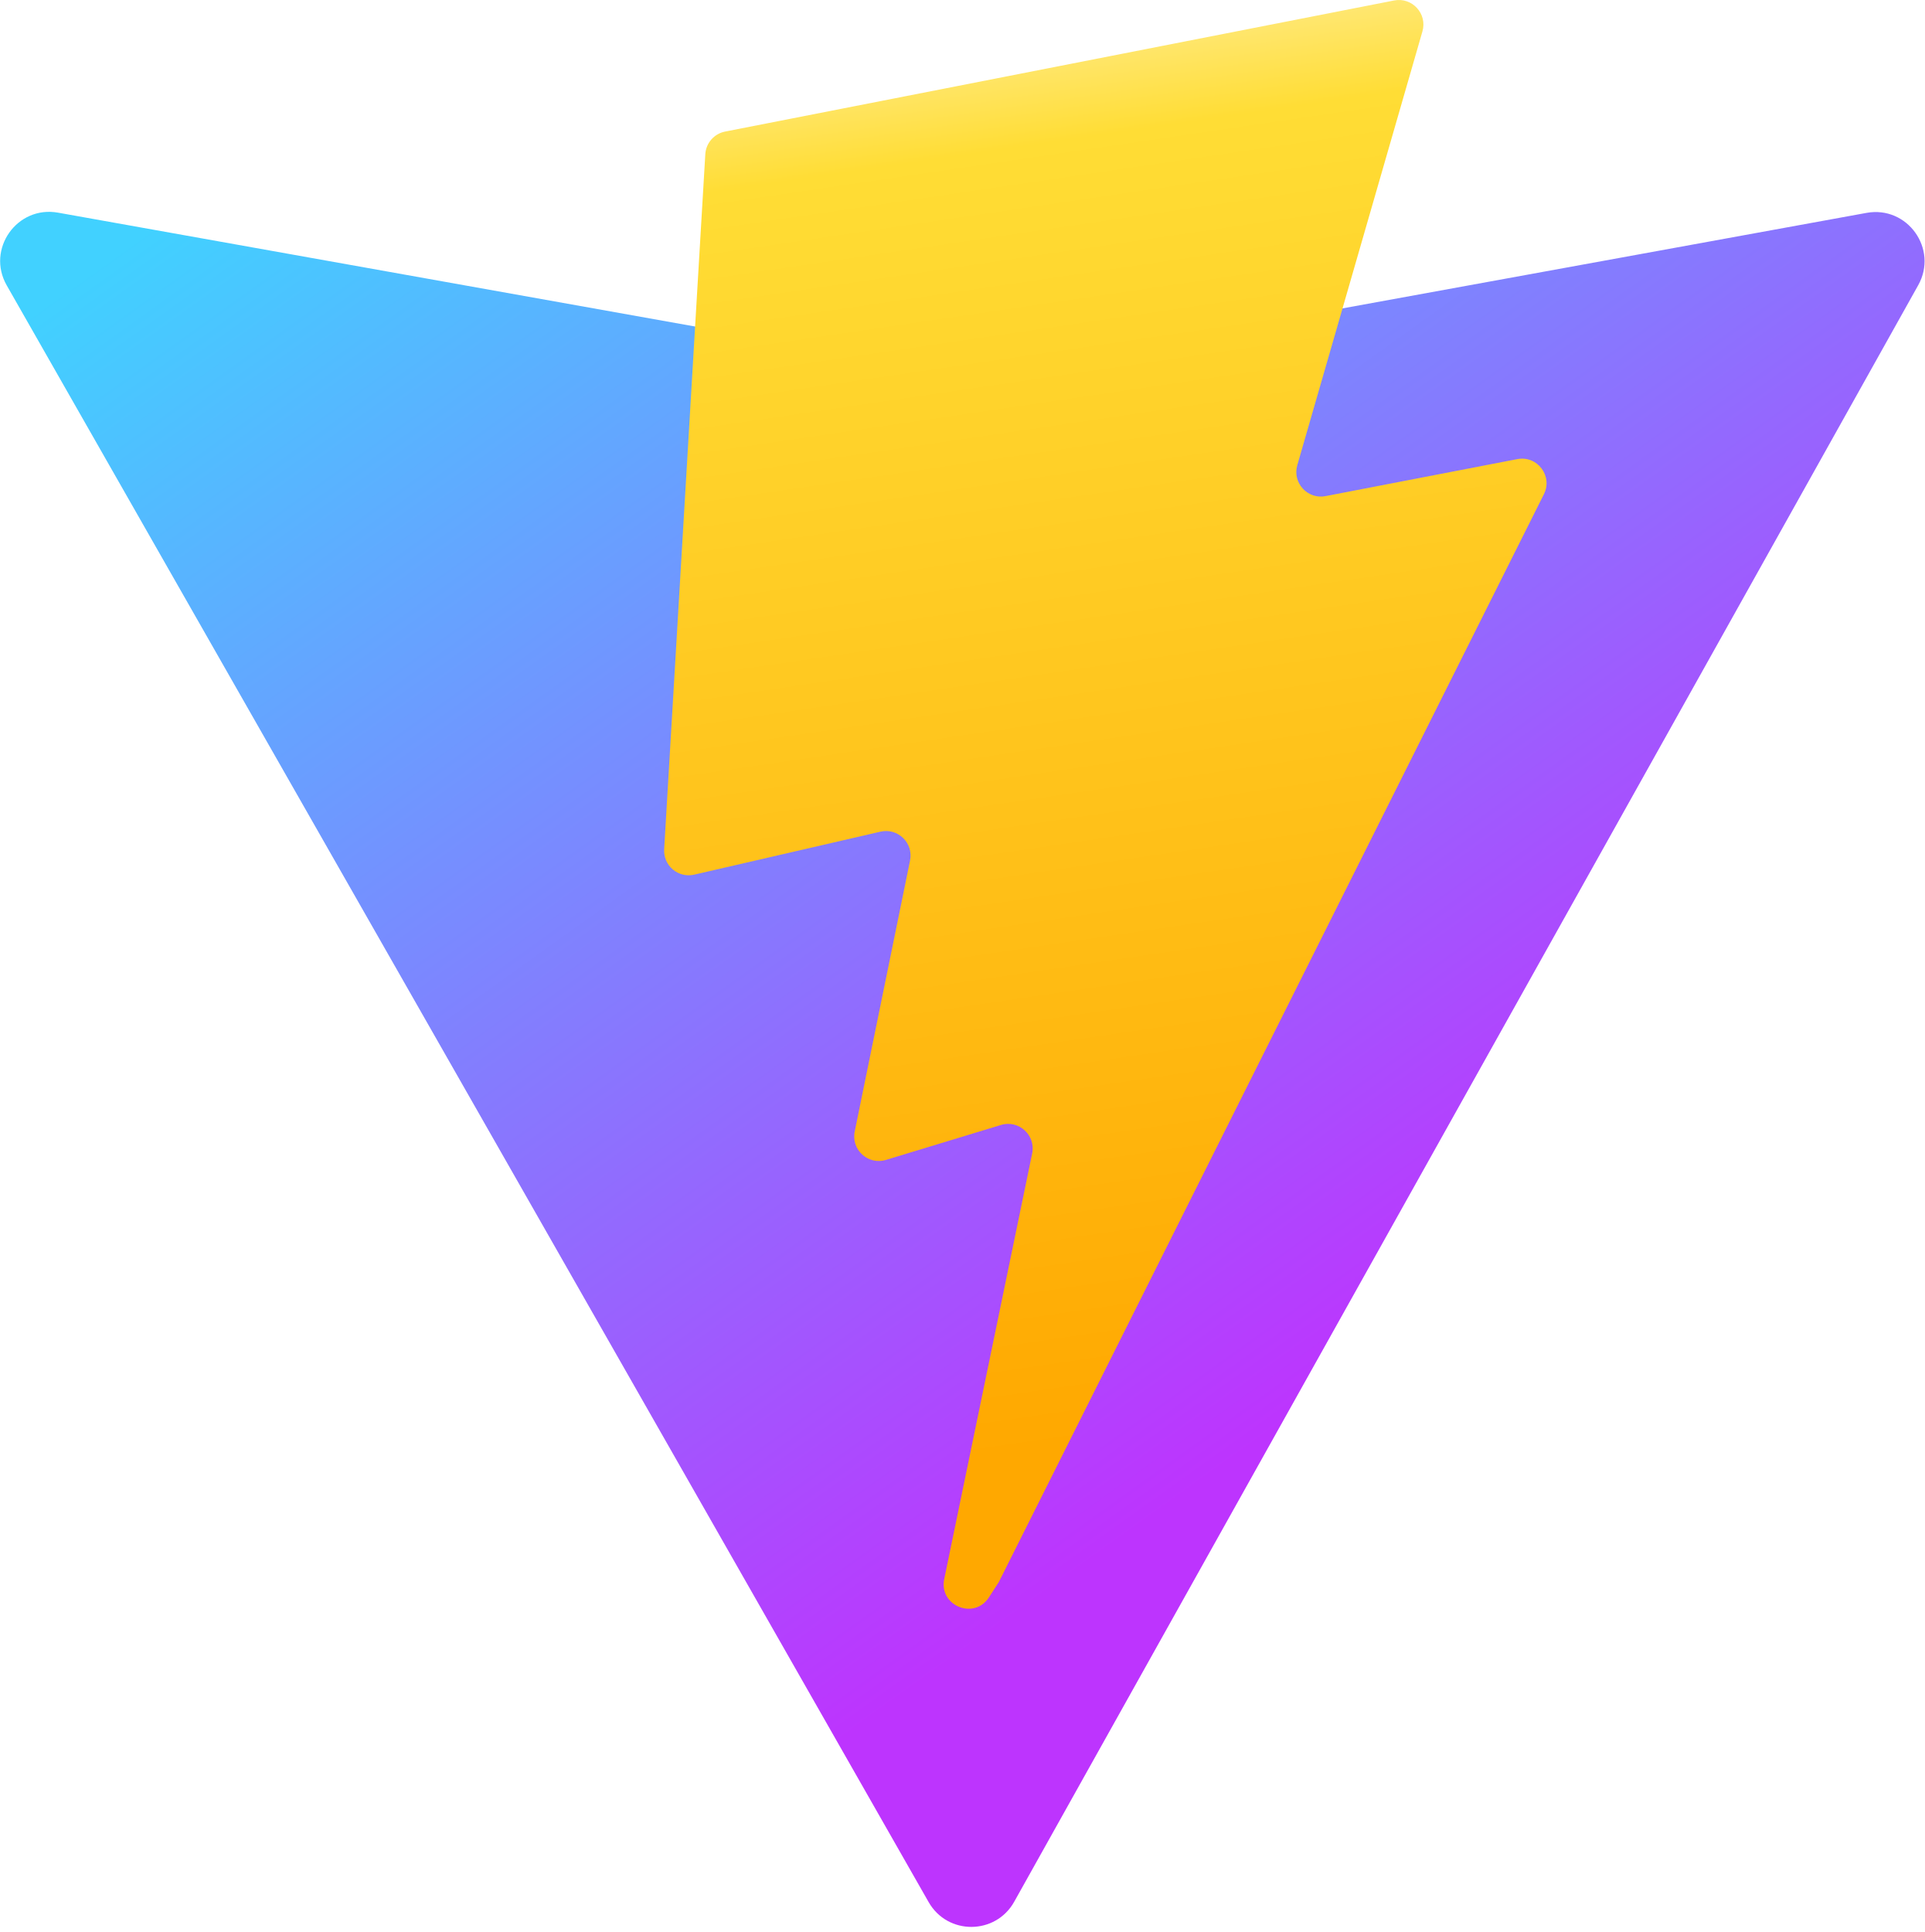
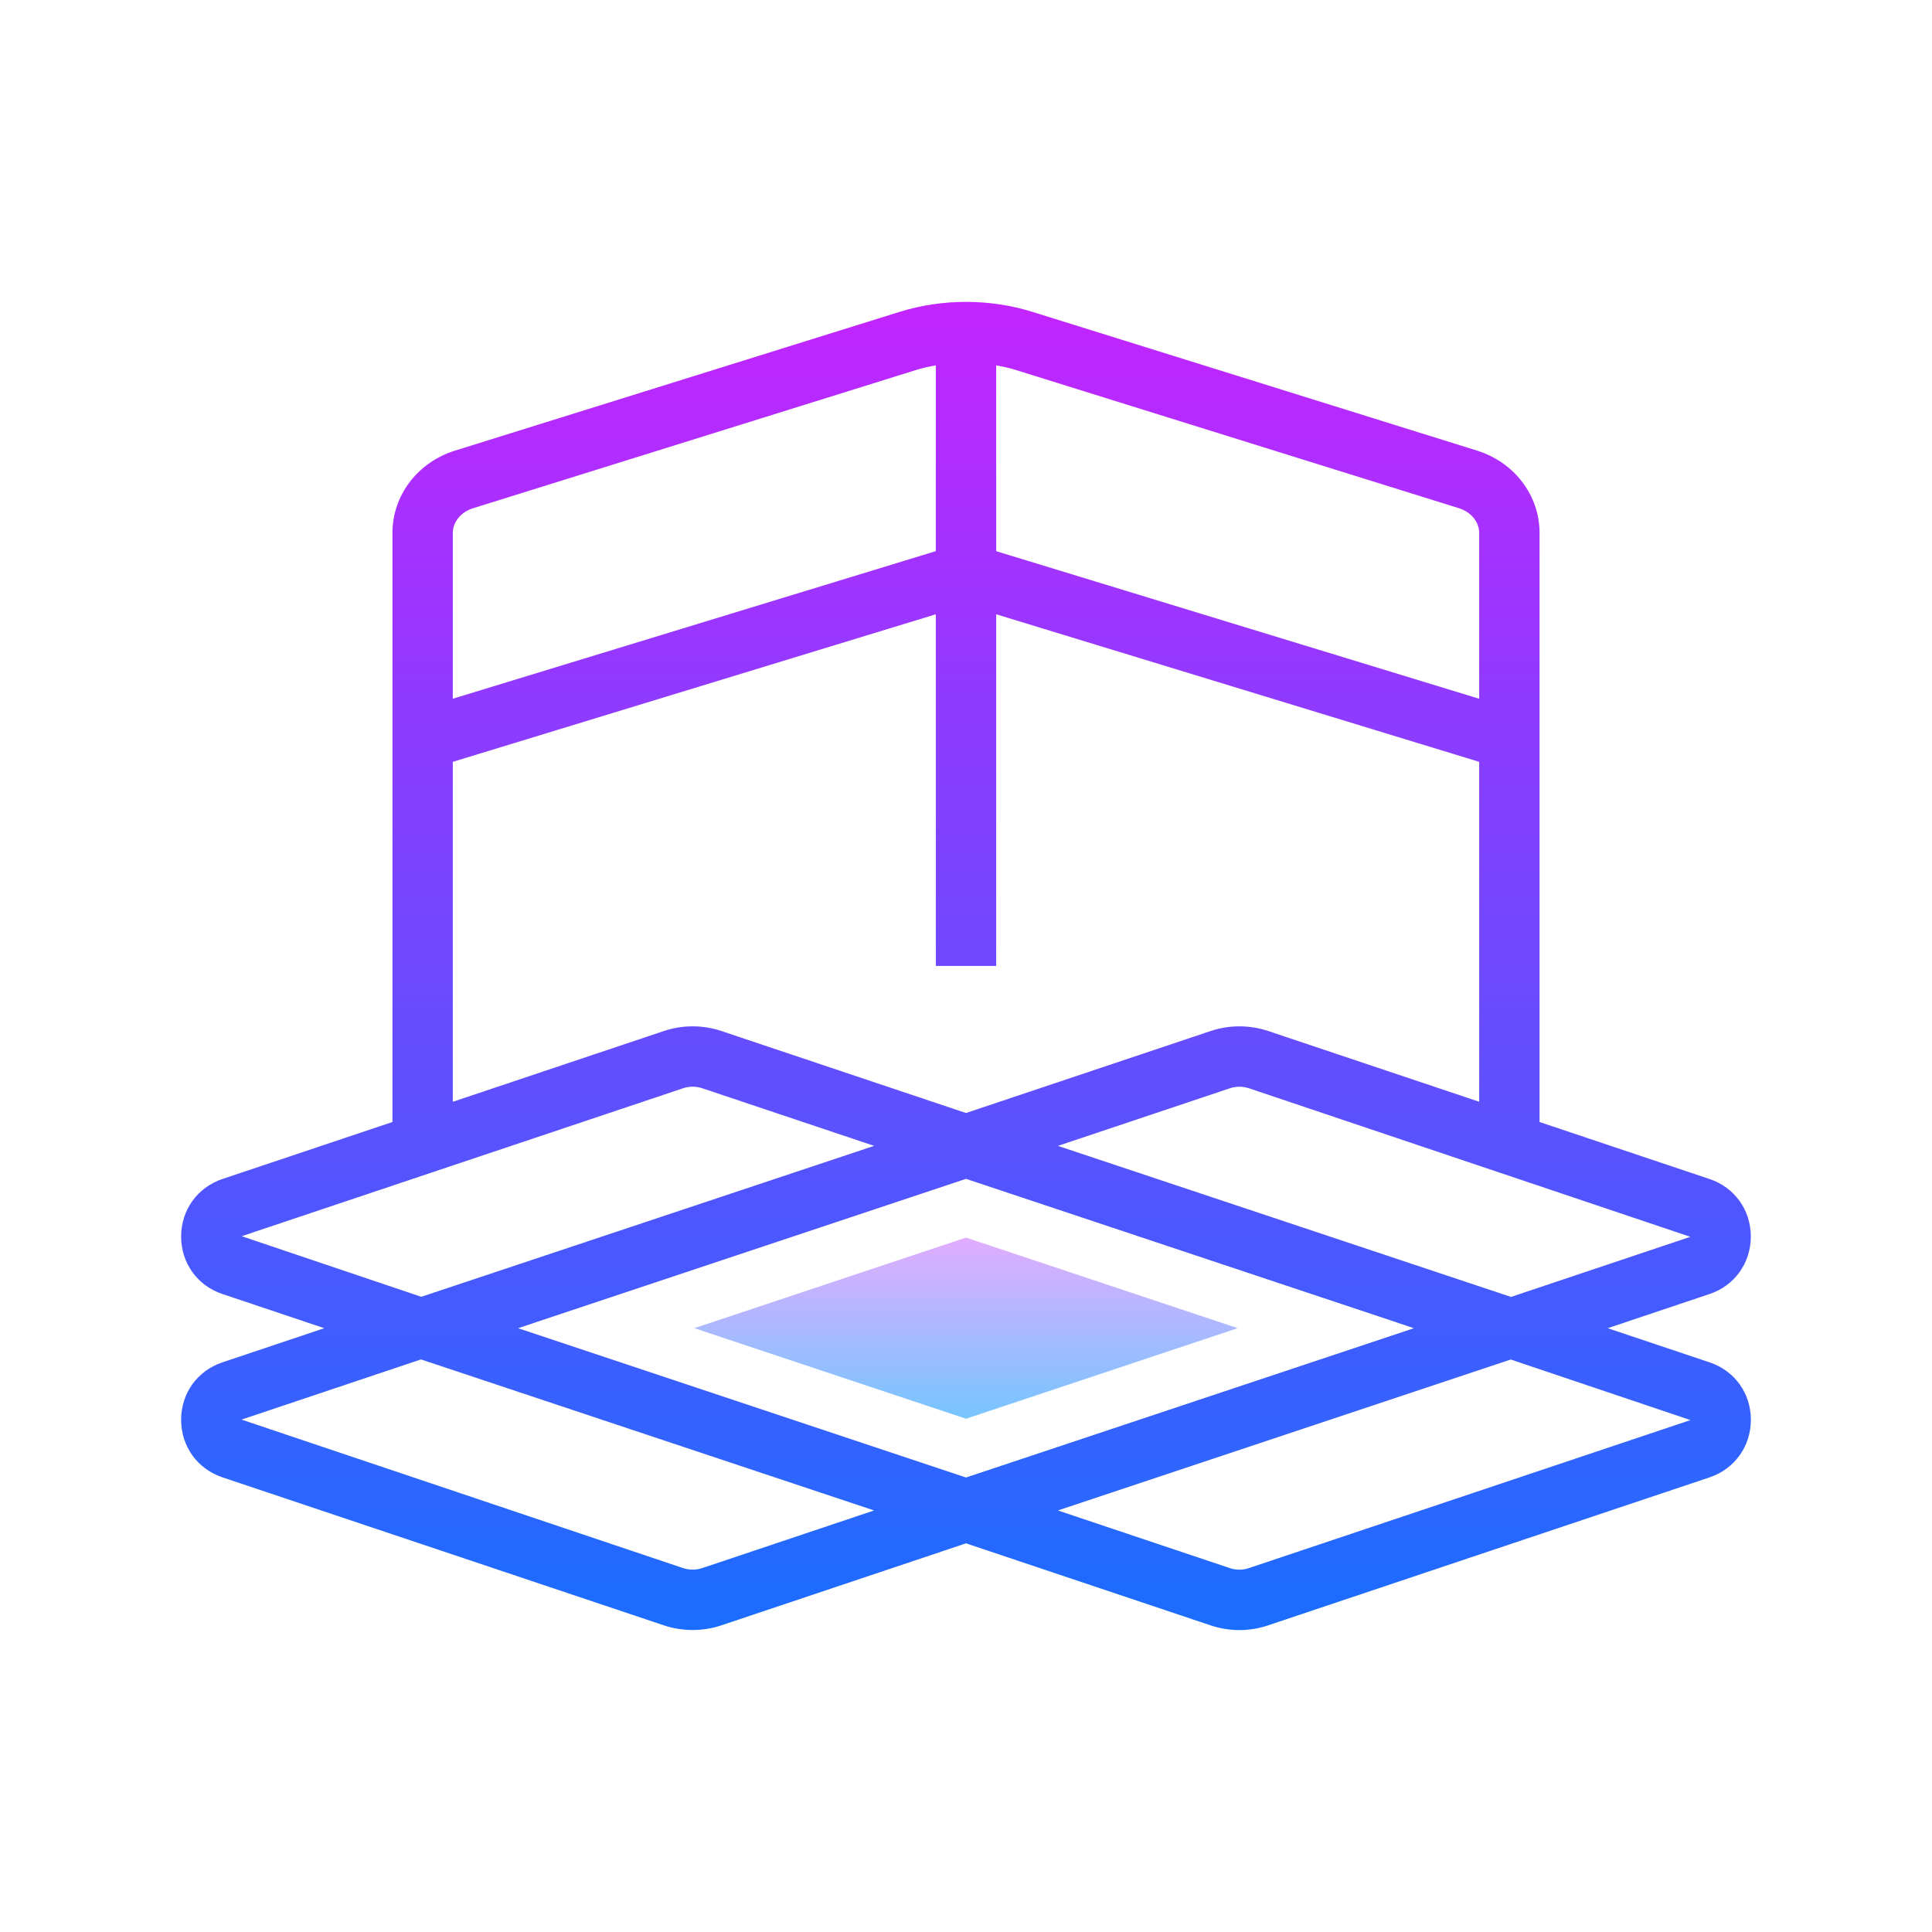
- <svg xmlns="http://www.w3.org/2000/svg" aria-hidden="true" role="img" class="iconify iconify--logos" width="31.88" height="32" preserveAspectRatio="xMidYMid meet" viewBox="0 0 256 257">
+ <svg xmlns="http://www.w3.org/2000/svg" x="0px" y="0px" width="100" height="100" viewBox="0,0,256,256">
  <defs>
-     <linearGradient id="IconifyId1813088fe1fbc01fb466" x1="-.828%" x2="57.636%" y1="7.652%" y2="78.411%">
-       <stop offset="0%" stop-color="#41D1FF" />
-       <stop offset="100%" stop-color="#BD34FE" />
+     <linearGradient x1="32" y1="16.501" x2="32" y2="23.293" gradientUnits="userSpaceOnUse" id="color-1_43591_gr1">
+       <stop offset="0" stop-color="#6dc7ff" />
+       <stop offset="1" stop-color="#e6abff" />
    </linearGradient>
-     <linearGradient id="IconifyId1813088fe1fbc01fb467" x1="43.376%" x2="50.316%" y1="2.242%" y2="89.03%">
-       <stop offset="0%" stop-color="#FFEA83" />
-       <stop offset="8.333%" stop-color="#FFDD35" />
-       <stop offset="100%" stop-color="#FFA800" />
+     <linearGradient x1="32" y1="10.001" x2="32" y2="55.262" gradientUnits="userSpaceOnUse" id="color-2_43591_gr2">
+       <stop offset="0" stop-color="#1a6dff" />
+       <stop offset="1" stop-color="#c822ff" />
    </linearGradient>
  </defs>
-   <path fill="url(#IconifyId1813088fe1fbc01fb466)" d="M255.153 37.938L134.897 252.976c-2.483 4.44-8.862 4.466-11.382.048L.875 37.958c-2.746-4.814 1.371-10.646 6.827-9.67l120.385 21.517a6.537 6.537 0 0 0 2.322-.004l117.867-21.483c5.438-.991 9.574 4.796 6.877 9.62Z" />
-   <path fill="url(#IconifyId1813088fe1fbc01fb467)" d="M185.432.063L96.44 17.501a3.268 3.268 0 0 0-2.634 3.014l-5.474 92.456a3.268 3.268 0 0 0 3.997 3.378l24.777-5.718c2.318-.535 4.413 1.507 3.936 3.838l-7.361 36.047c-.495 2.426 1.782 4.5 4.151 3.78l15.304-4.649c2.372-.72 4.652 1.36 4.15 3.788l-11.698 56.621c-.732 3.542 3.979 5.473 5.943 2.437l1.313-2.028l72.516-144.72c1.215-2.423-.88-5.186-3.54-4.672l-25.505 4.922c-2.396.462-4.435-1.77-3.759-4.114l16.646-57.705c.677-2.35-1.37-4.583-3.769-4.113Z" />
+   <g fill="none" fill-rule="nonzero" stroke="none" stroke-width="1" stroke-linecap="butt" stroke-linejoin="miter" stroke-miterlimit="10" stroke-dasharray="" stroke-dashoffset="0" font-family="none" font-weight="none" font-size="none" text-anchor="none" style="mix-blend-mode: normal">
+     <g transform="translate(256,255.996) rotate(180) scale(4,4)">
+       <path d="M23,20.002l9,-3l9,3v0l-9,3z" fill="url(#color-1_43591_gr1)" />
+       <path d="M56.635,21.134l-3.378,-1.133l3.378,-1.132c0.829,-0.278 1.365,-1.025 1.365,-1.902c0,-0.88 -0.538,-1.628 -1.37,-1.907l-14.619,-4.902c-0.615,-0.207 -1.294,-0.207 -1.909,0l-8.102,2.716l-8.101,-2.717c-0.626,-0.209 -1.285,-0.209 -1.901,-0.002l-7.458,2.501c-3.608,1.21 -7.08,2.373 -7.172,2.403c-0.831,0.281 -1.368,1.03 -1.368,1.91c0.001,0.876 0.537,1.622 1.367,1.9l3.376,1.132l-3.372,1.131c-0.832,0.278 -1.369,1.026 -1.369,1.906c0,0.879 0.537,1.627 1.369,1.905l5.629,1.888v19.512c0,1.245 0.833,2.342 2.072,2.729l14.724,4.595c0.711,0.221 1.457,0.332 2.204,0.332c0.747,0 1.493,-0.111 2.204,-0.332l14.725,-4.596c1.238,-0.386 2.071,-1.483 2.071,-2.728v-19.512l5.629,-1.887c0.833,-0.28 1.371,-1.028 1.371,-1.908c0,-0.876 -0.536,-1.624 -1.365,-1.902zM40.738,12.054c0.205,-0.068 0.43,-0.068 0.635,0l14.626,4.919l-5.944,1.993l-15.01,-5.003zM17.162,20.001l14.838,-4.946l14.838,4.946l-14.838,4.947zM8.002,16.957c0.078,-0.026 3.558,-1.192 7.174,-2.405l7.459,-2.5c0.1,-0.034 0.204,-0.051 0.309,-0.051c0.106,0 0.214,0.018 0.318,0.053l5.693,1.909l-15.001,5zM13.945,21.037l15.01,5.003l-5.695,1.908c-0.203,0.07 -0.428,0.068 -0.635,0l-14.619,-4.92zM15.669,47.163c-0.4,-0.125 -0.669,-0.455 -0.669,-0.82v-5.491l16,4.889v6.155c-0.205,-0.038 -0.41,-0.078 -0.608,-0.14zM48.332,47.162l-14.724,4.595c-0.199,0.062 -0.404,0.101 -0.608,0.14v-6.155l16,-4.889v5.491c0,0.364 -0.269,0.694 -0.668,0.818zM49,38.762l-16,4.888v-11.65h-2v11.65l-16,-4.888v-11.26l6.99,2.344c0.309,0.103 0.632,0.154 0.955,0.154c0.323,0 0.646,-0.052 0.952,-0.155l8.103,-2.716l8.102,2.716c0.617,0.207 1.294,0.207 1.907,0l6.991,-2.344zM41.372,27.949c-0.203,0.07 -0.428,0.068 -0.635,0l-5.693,-1.908l15.001,-5l5.949,2.007z" fill="url(#color-2_43591_gr2)" />
+     </g>
+   </g>
</svg>
